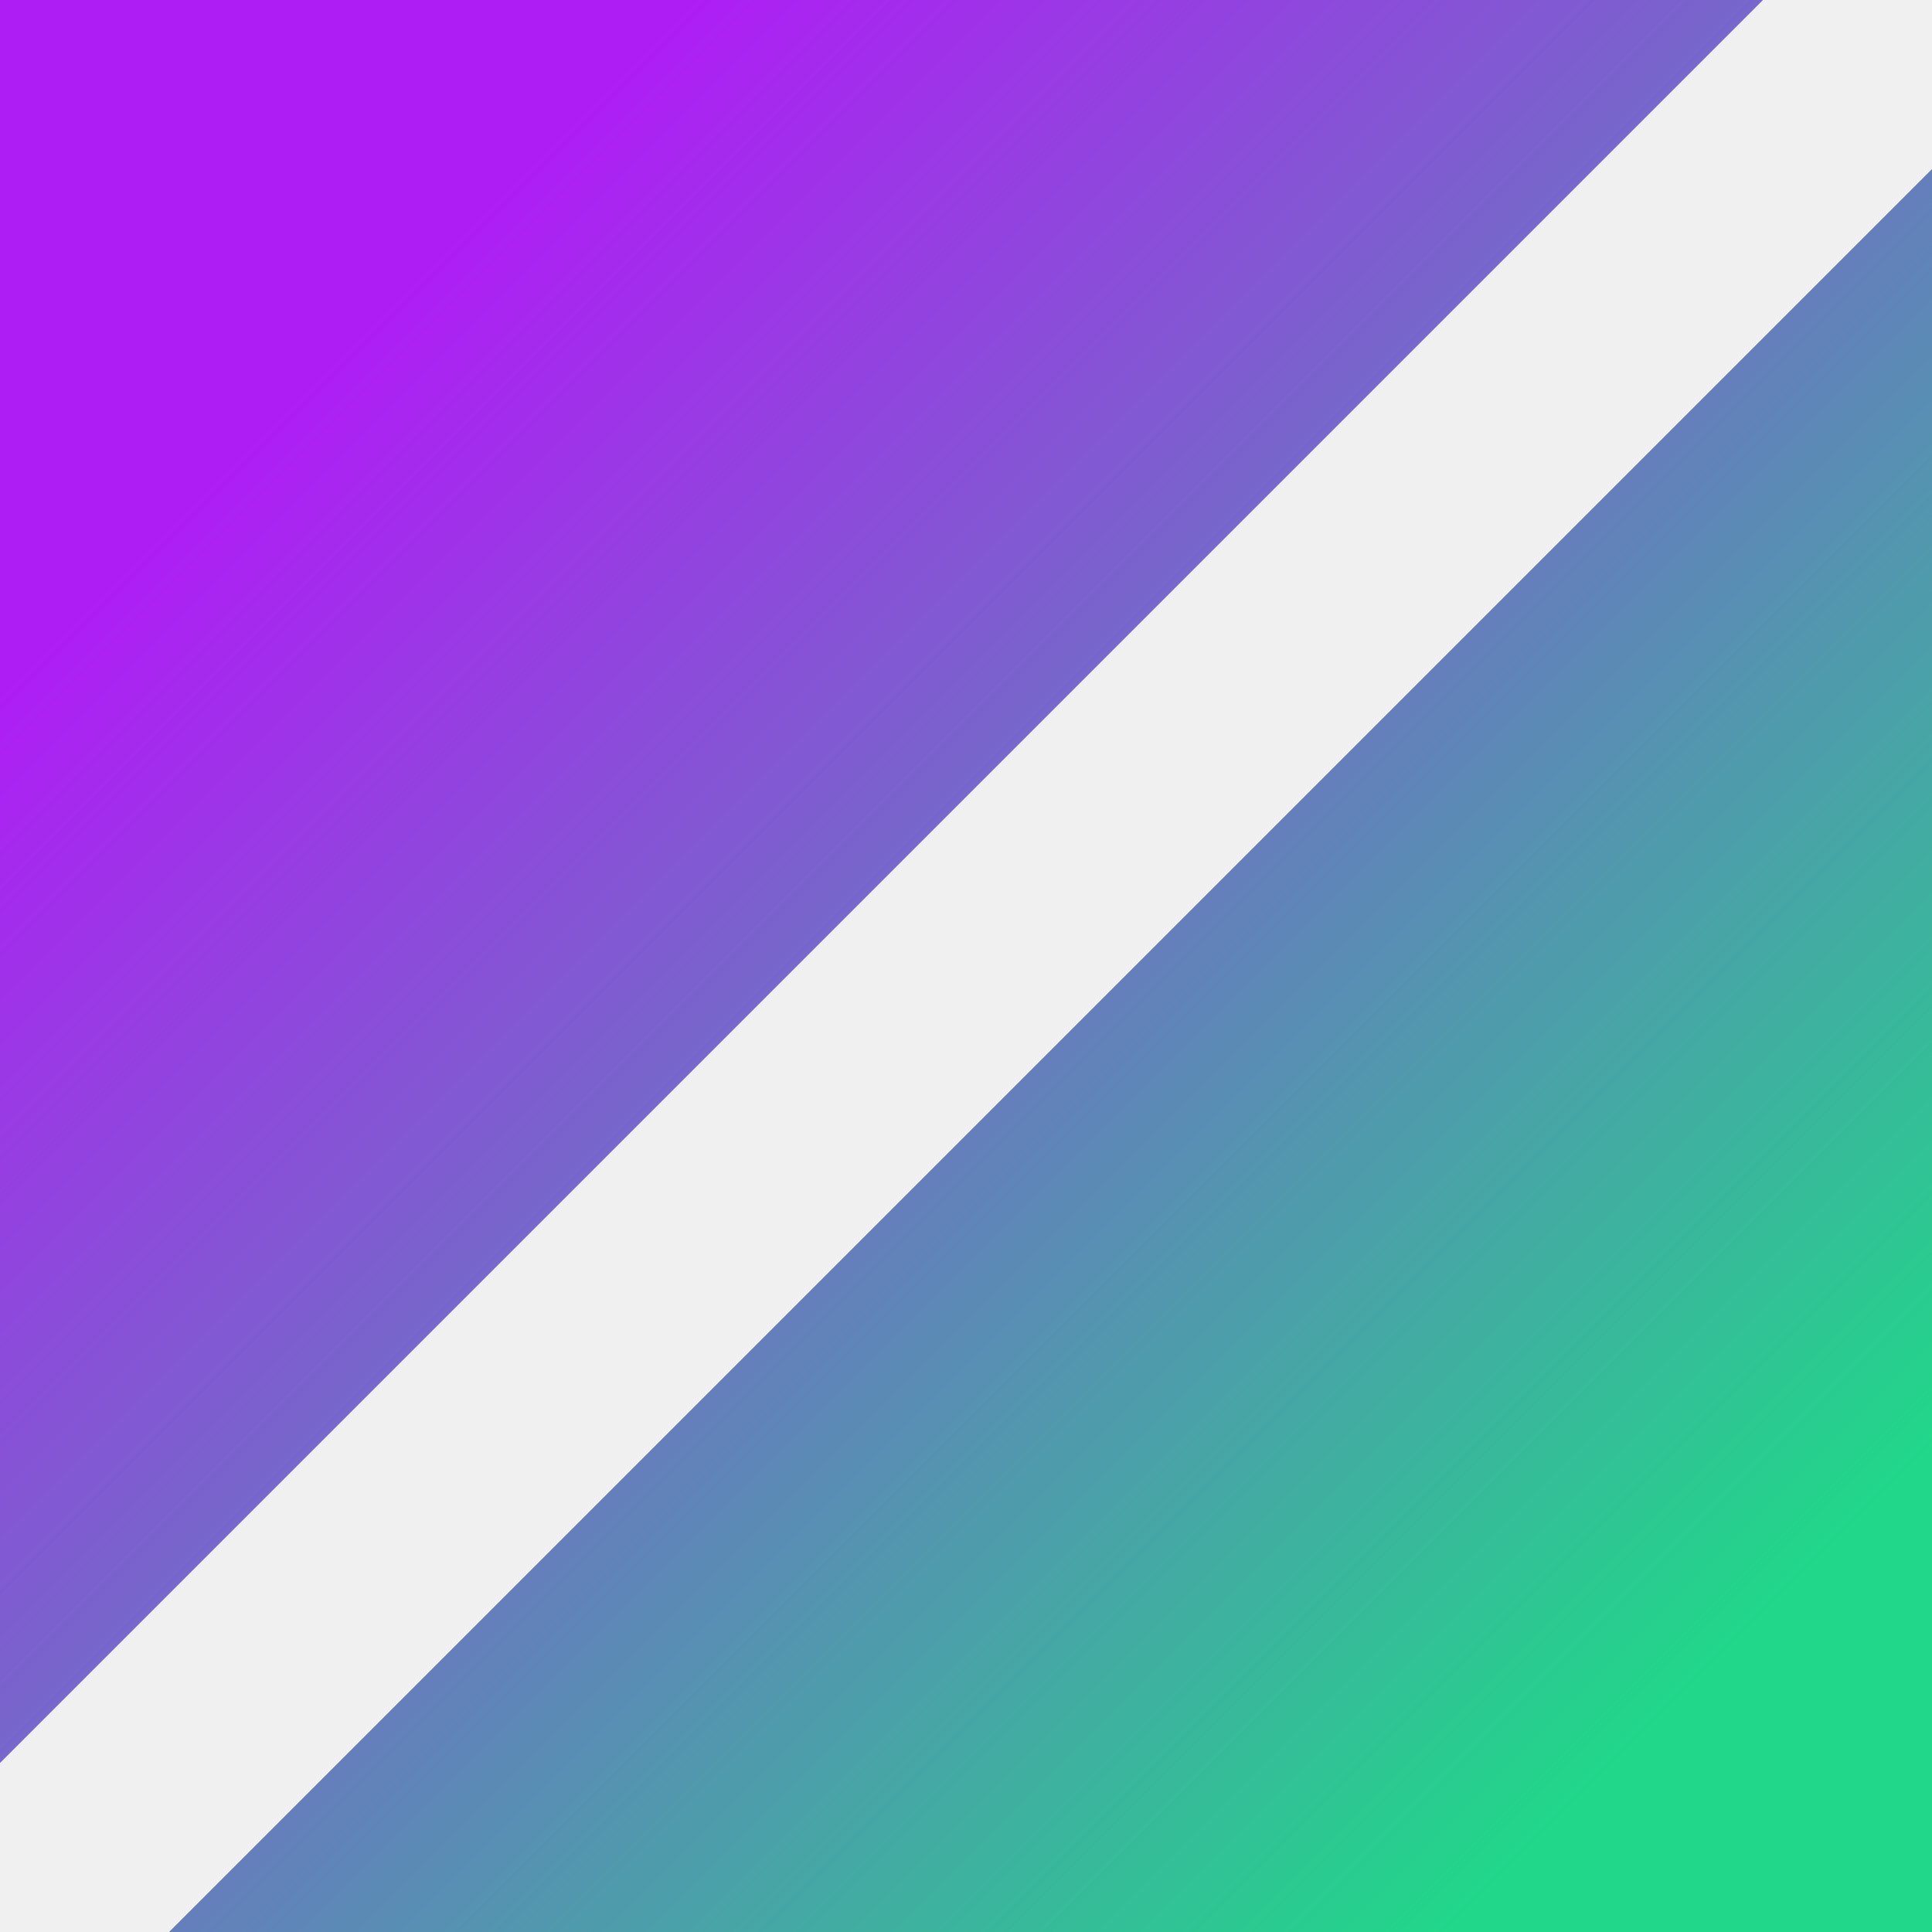
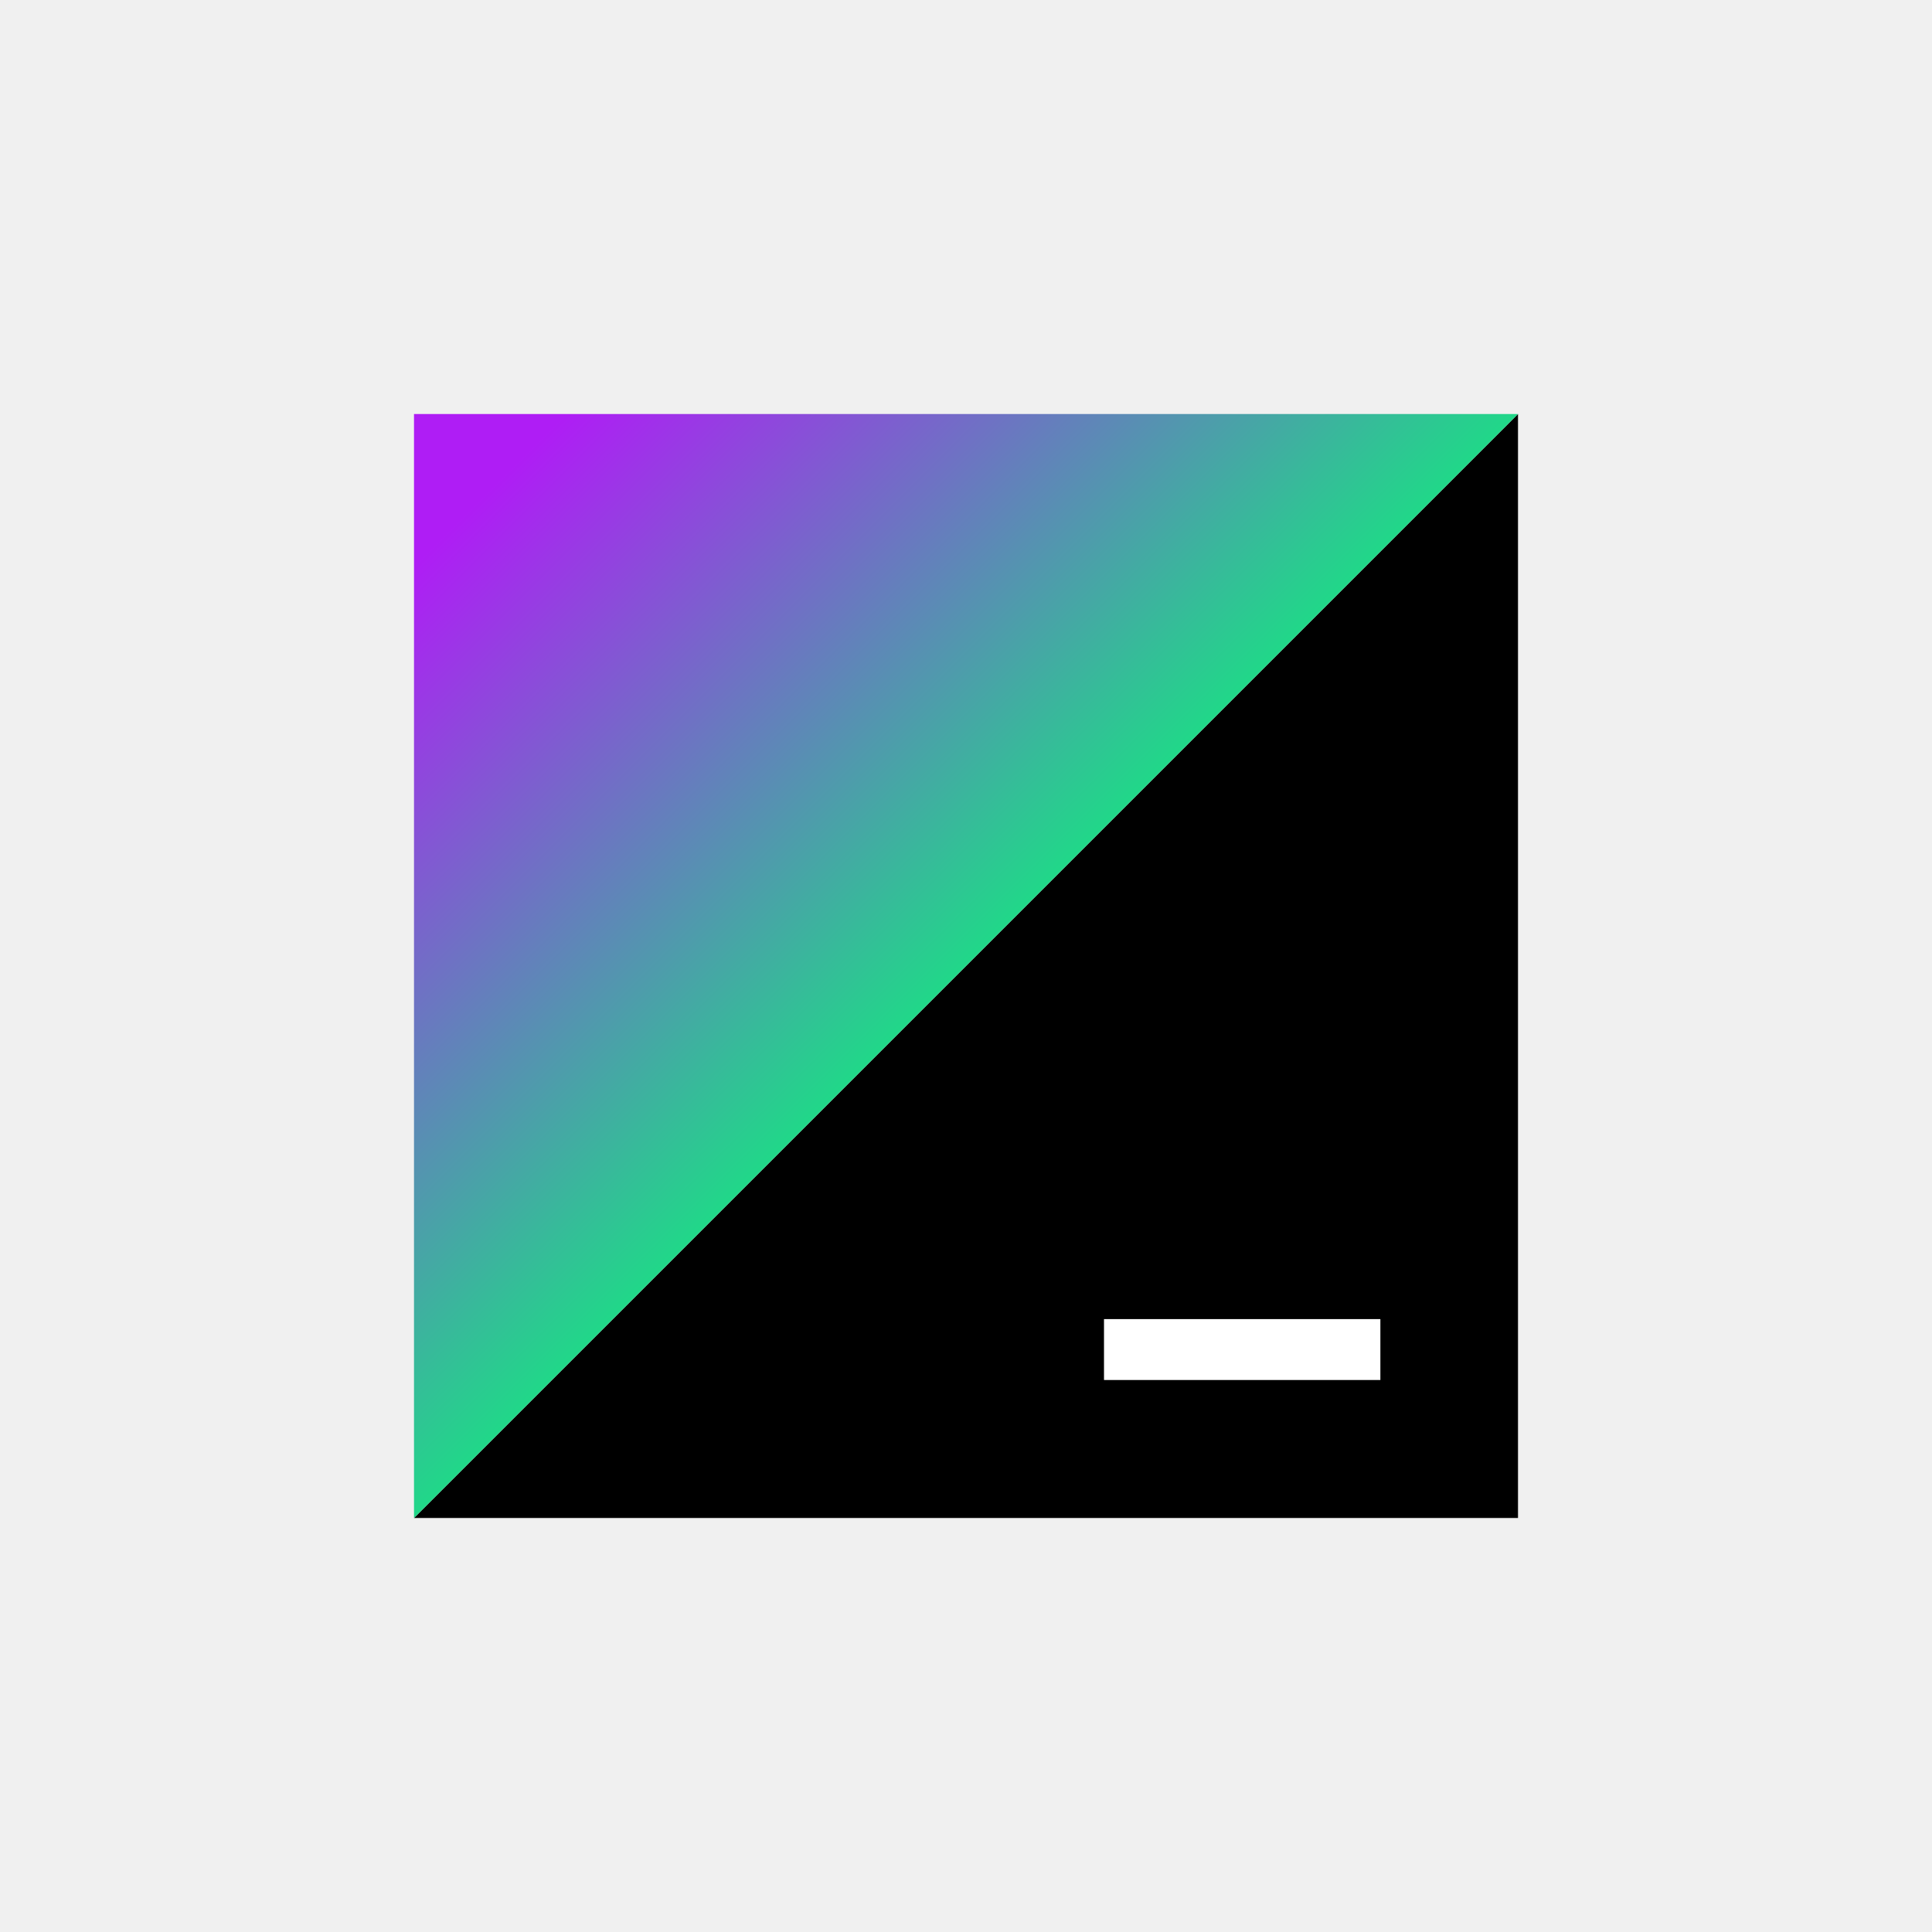
- <svg xmlns="http://www.w3.org/2000/svg" height="80" viewBox="0 0 80 80" width="80">
-   <linearGradient id="a" gradientUnits="userSpaceOnUse" x1="72.63" x2="7.1" y1="72.63" y2="7.1">
-     <stop offset=".04" stop-color="#21d789" />
+ <svg xmlns="http://www.w3.org/2000/svg" height="105" viewBox="0 0 105 105" width="105">
+   <linearGradient id="a" gradientUnits="userSpaceOnUse" x1="61.48" x2="22.27" y1="61.48" y2="22.27">
+     <stop offset=".23" stop-color="#21d789" />
    <stop offset=".89" stop-color="#af1df5" />
-     <stop offset="1" stop-color="#af1df5" />
  </linearGradient>
-   <path d="m0 73v-73h73zm7 7h73v-73z" fill="url(#a)" />
+   <path d="m82.5 22.5v60h-60z" />
+   <path d="m60 71.69h15.02v3.31h-15.02z" fill="#fff" transform="matrix(-1 0 0 -1 135.02 146.69)" />
+   <path d="m22.5 82.5v-60h60z" fill="url(#a)" />
</svg>
